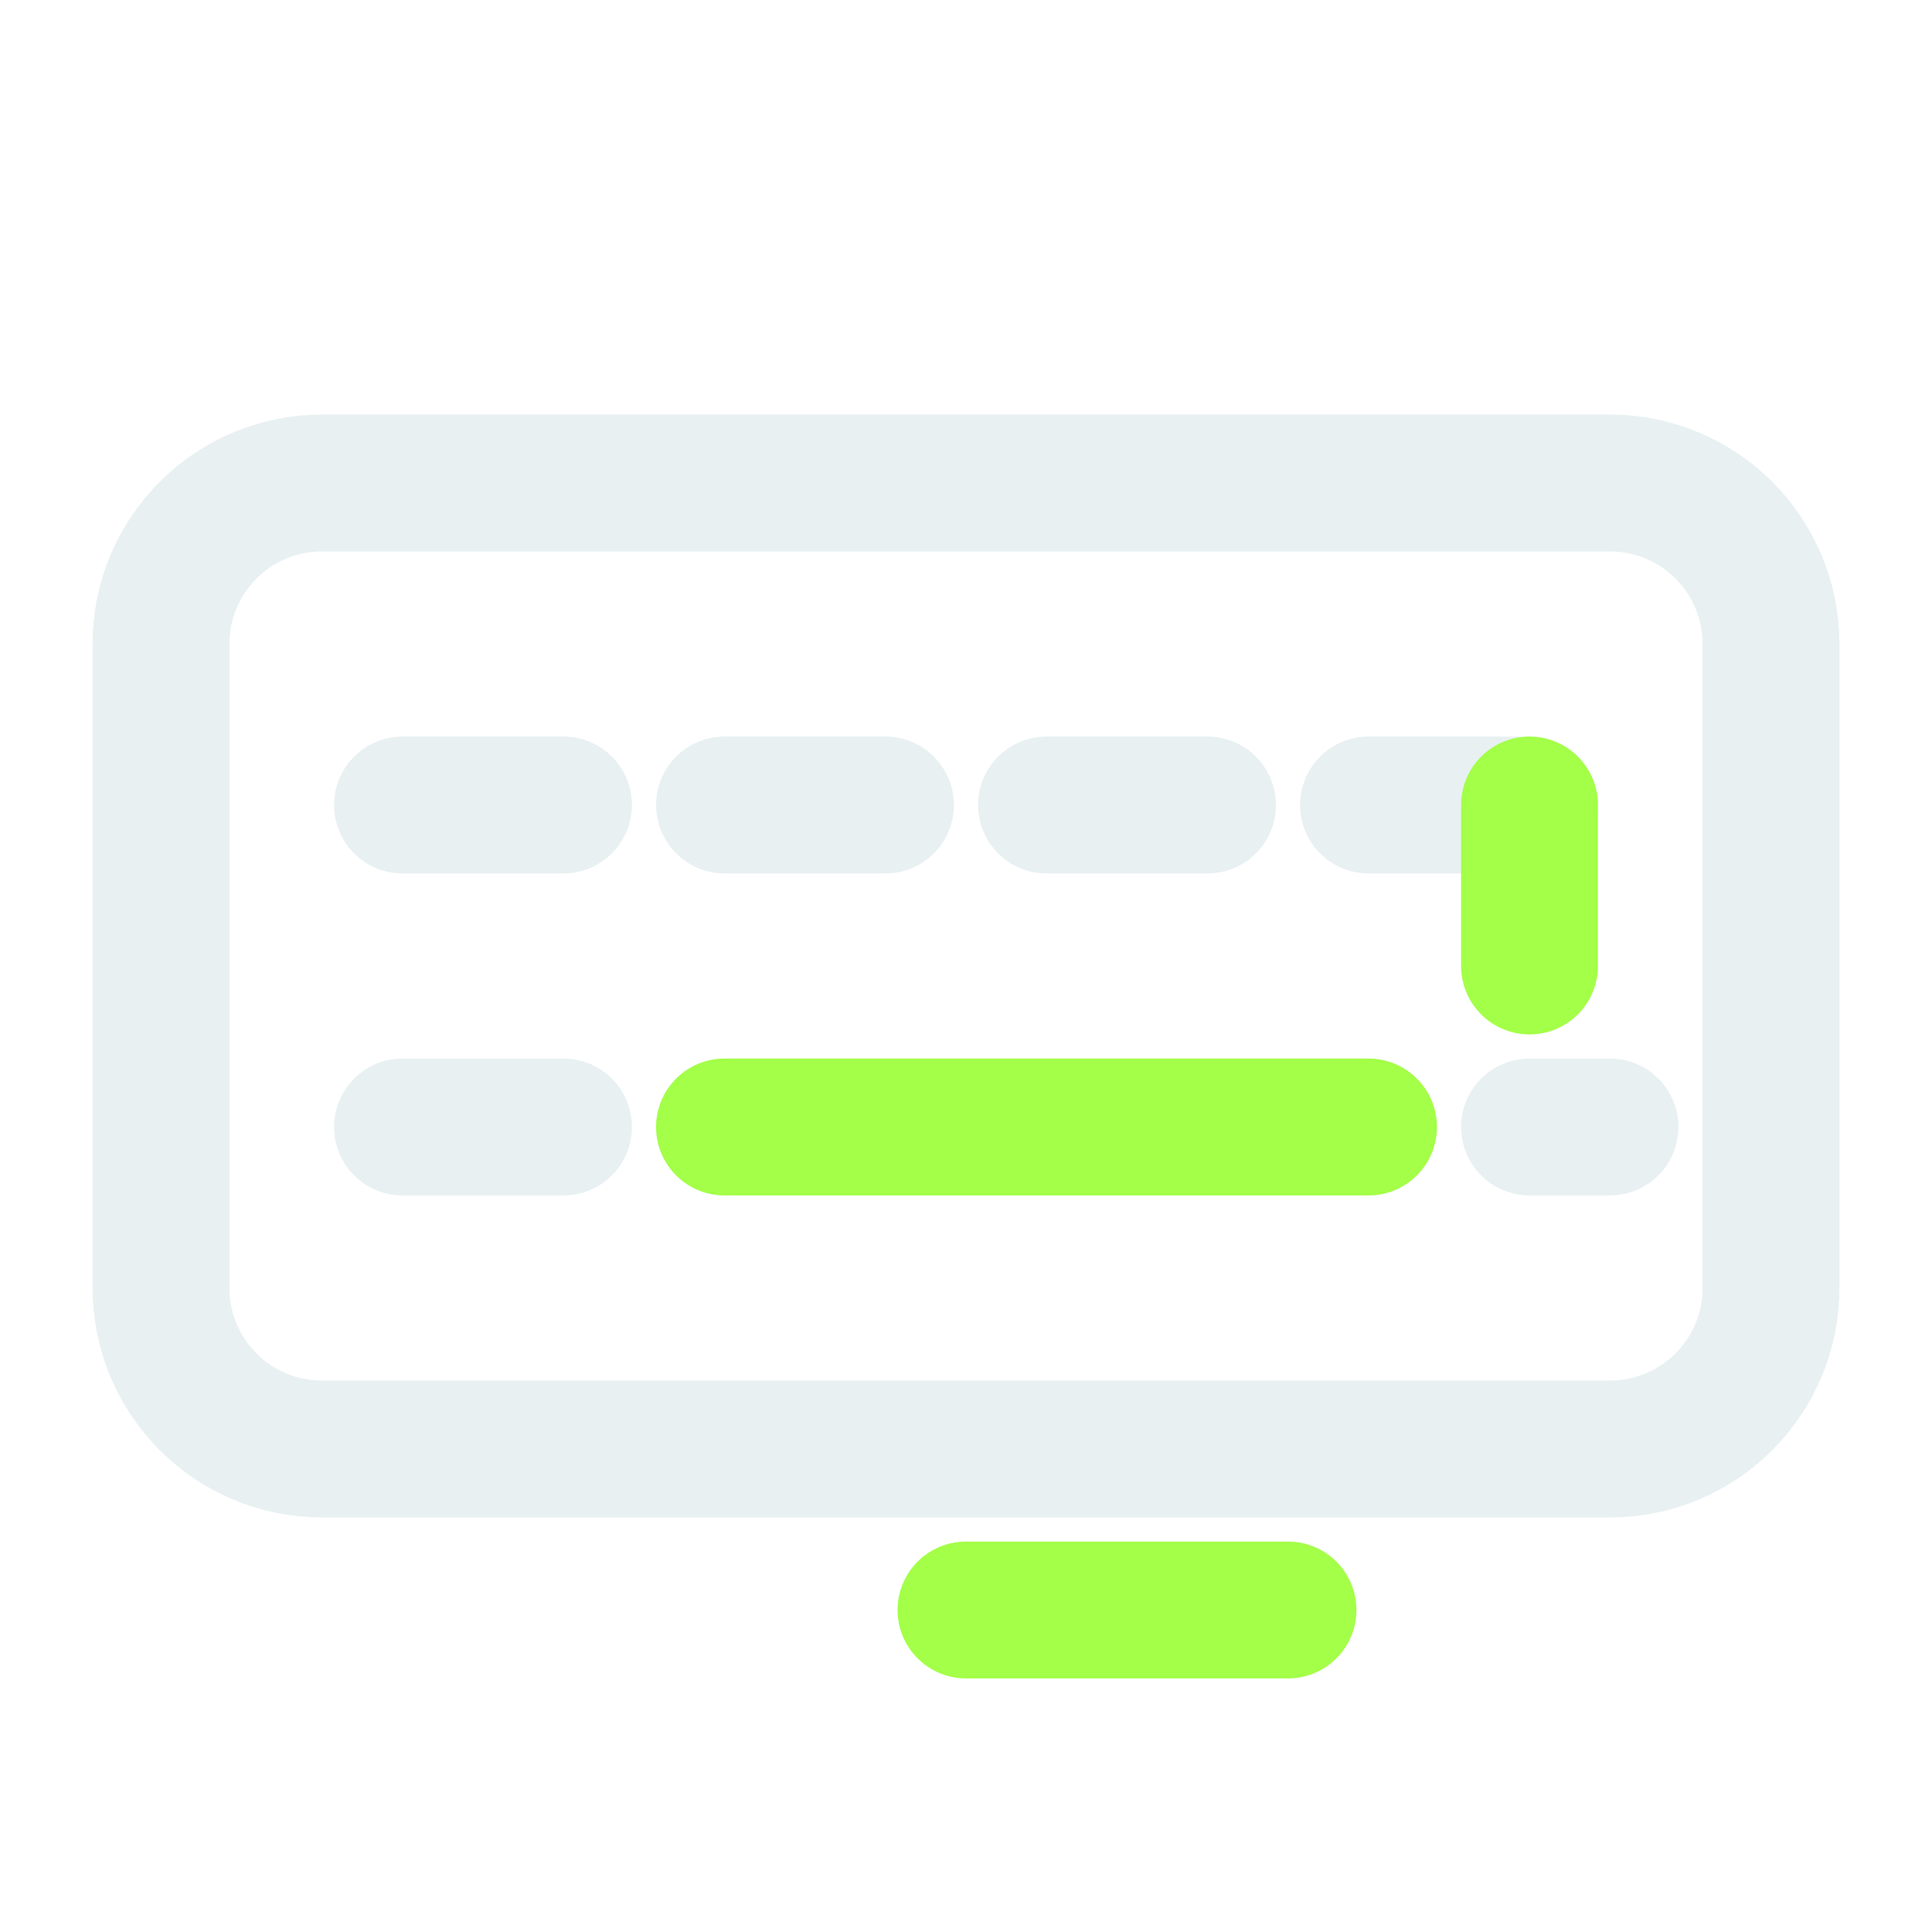
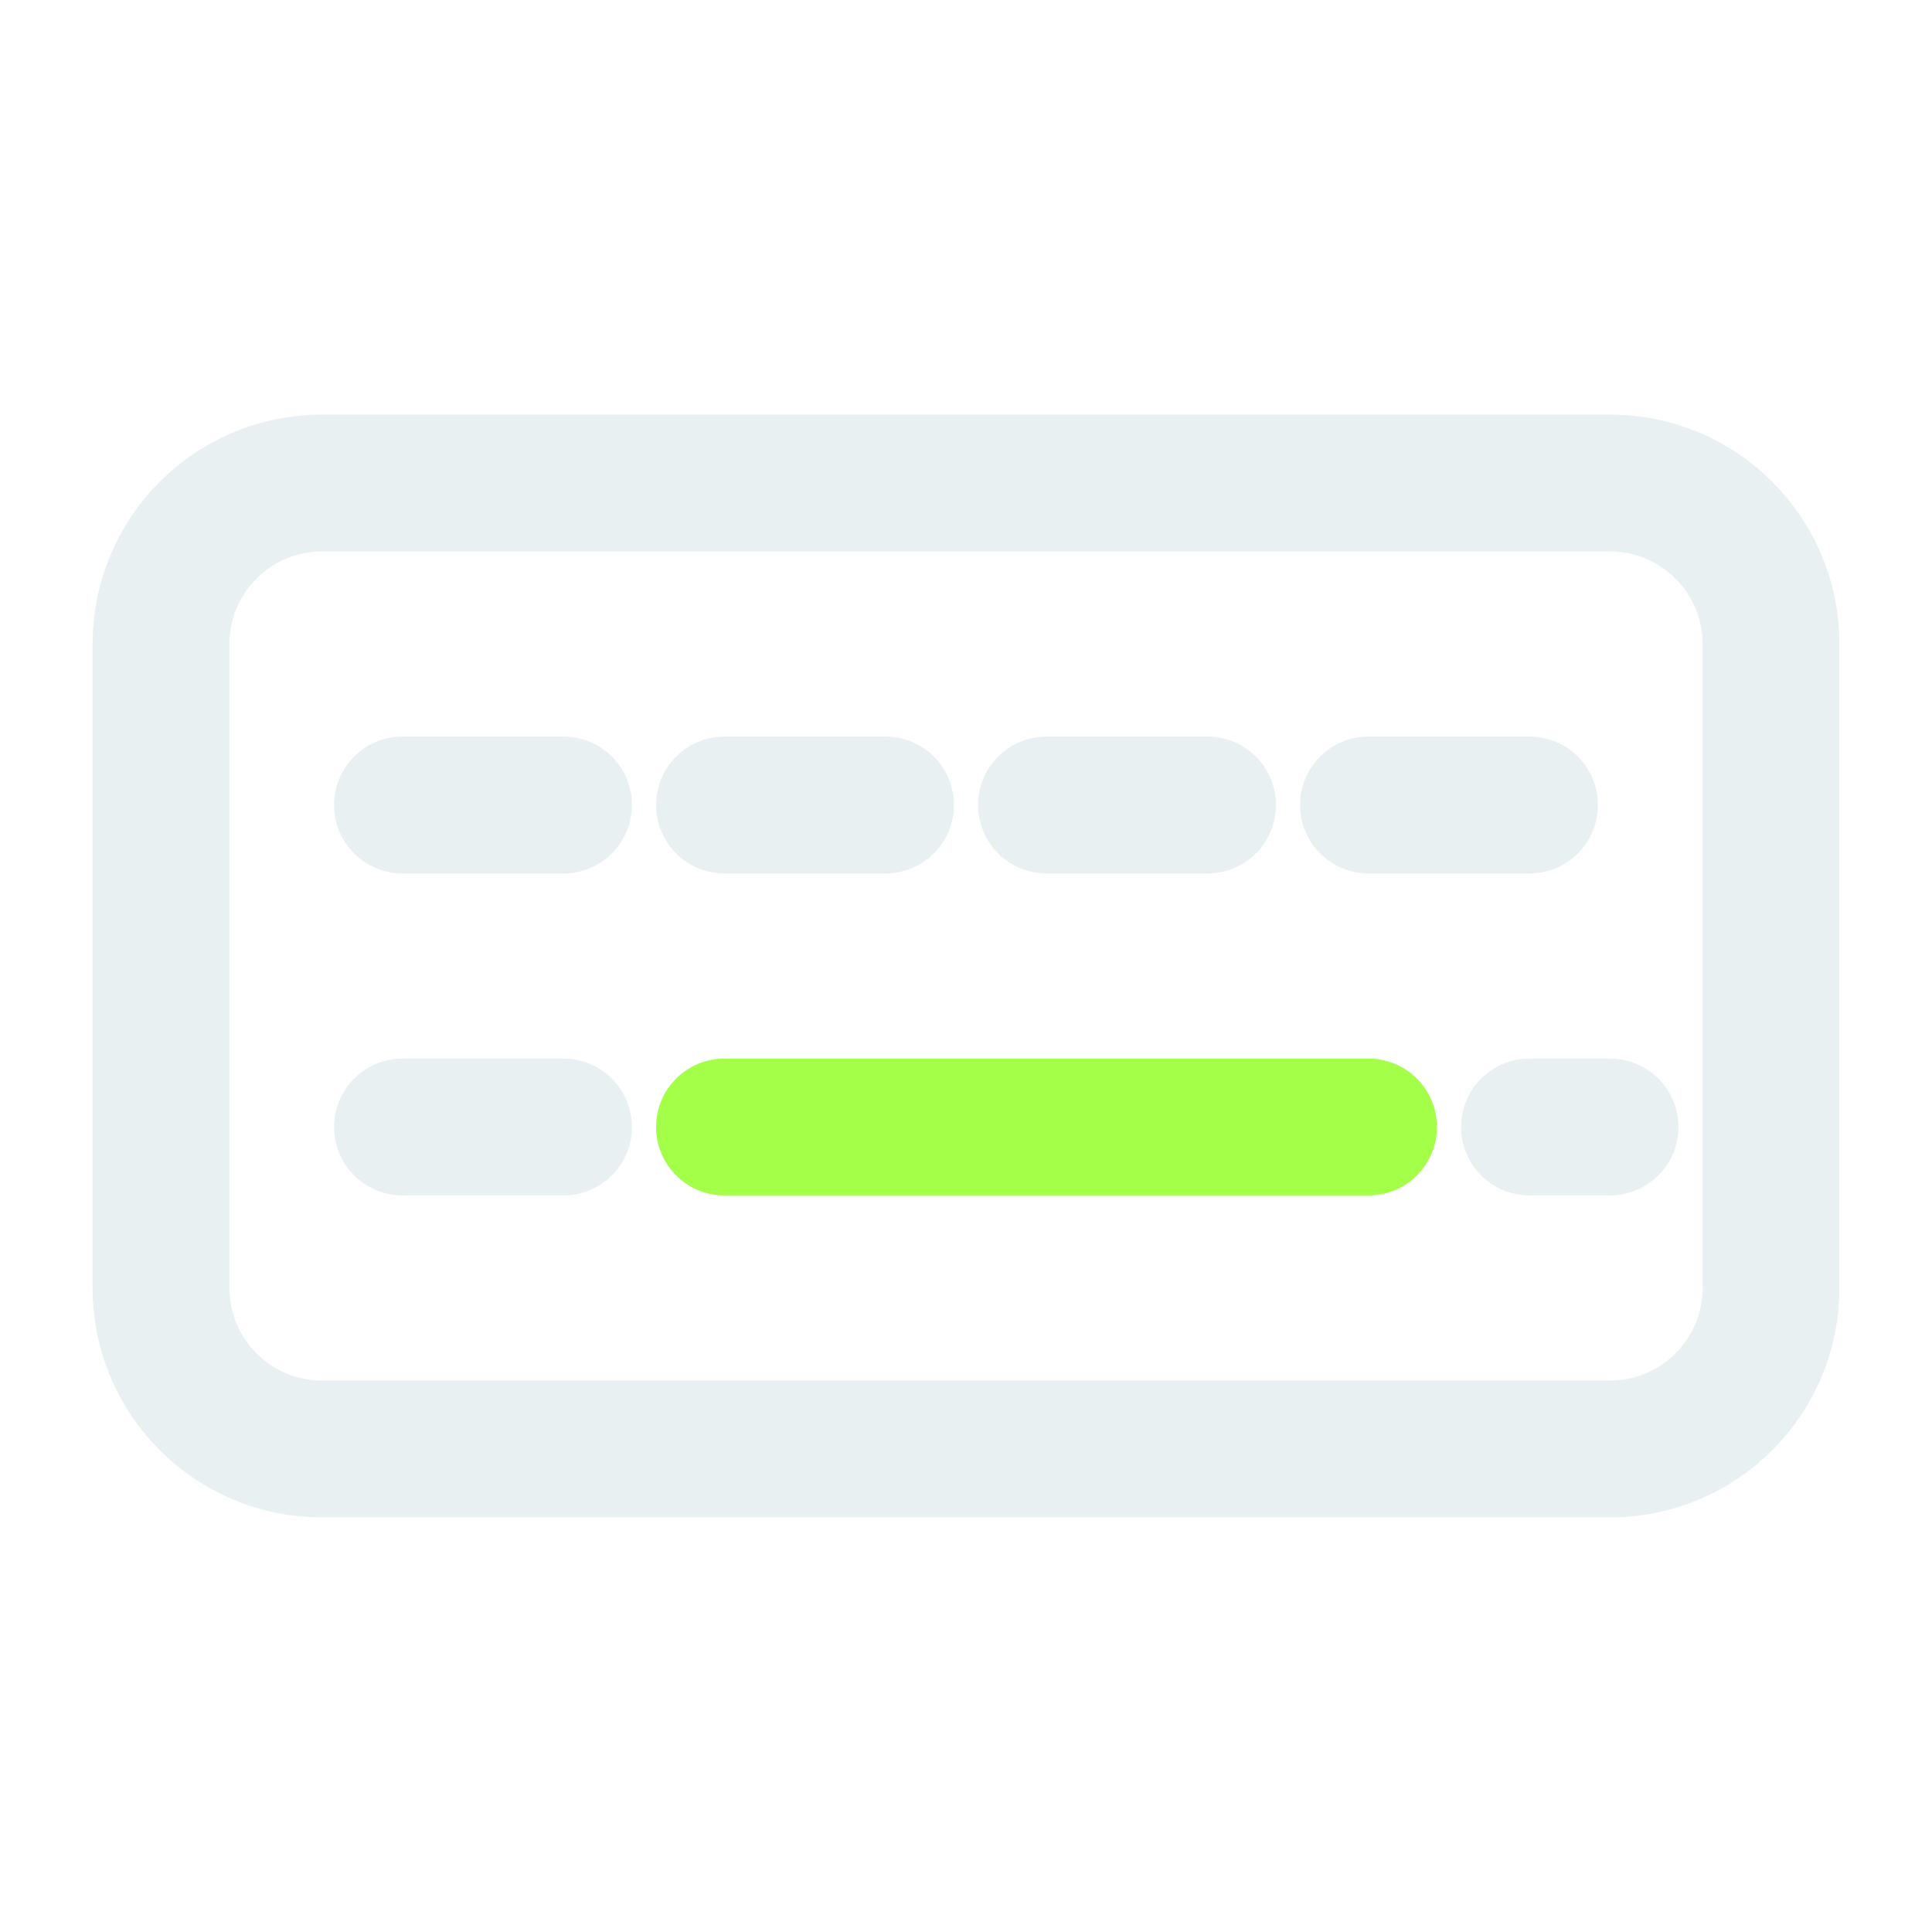
<svg xmlns="http://www.w3.org/2000/svg" width="24" height="24" viewBox="0 0 24 24">
  <style>
    .accent { stroke: #A3FF47; }
    .accent-fill { fill: #A3FF47; stroke: none; }
  </style>
  <g fill="none" stroke="#E8F0F2" stroke-width="1.7" stroke-linecap="round" stroke-linejoin="round">
    <rect x="2" y="6" width="20" height="12" rx="2" />
    <path d="M5 10h2M9 10h2M13 10h2M17 10h2M5 14h2M9 14h8M19 14h1" />
    <path class="accent" d="M9 14h8" />
-     <path class="accent" d="M12 20h4M19 10v2" />
  </g>
</svg>
